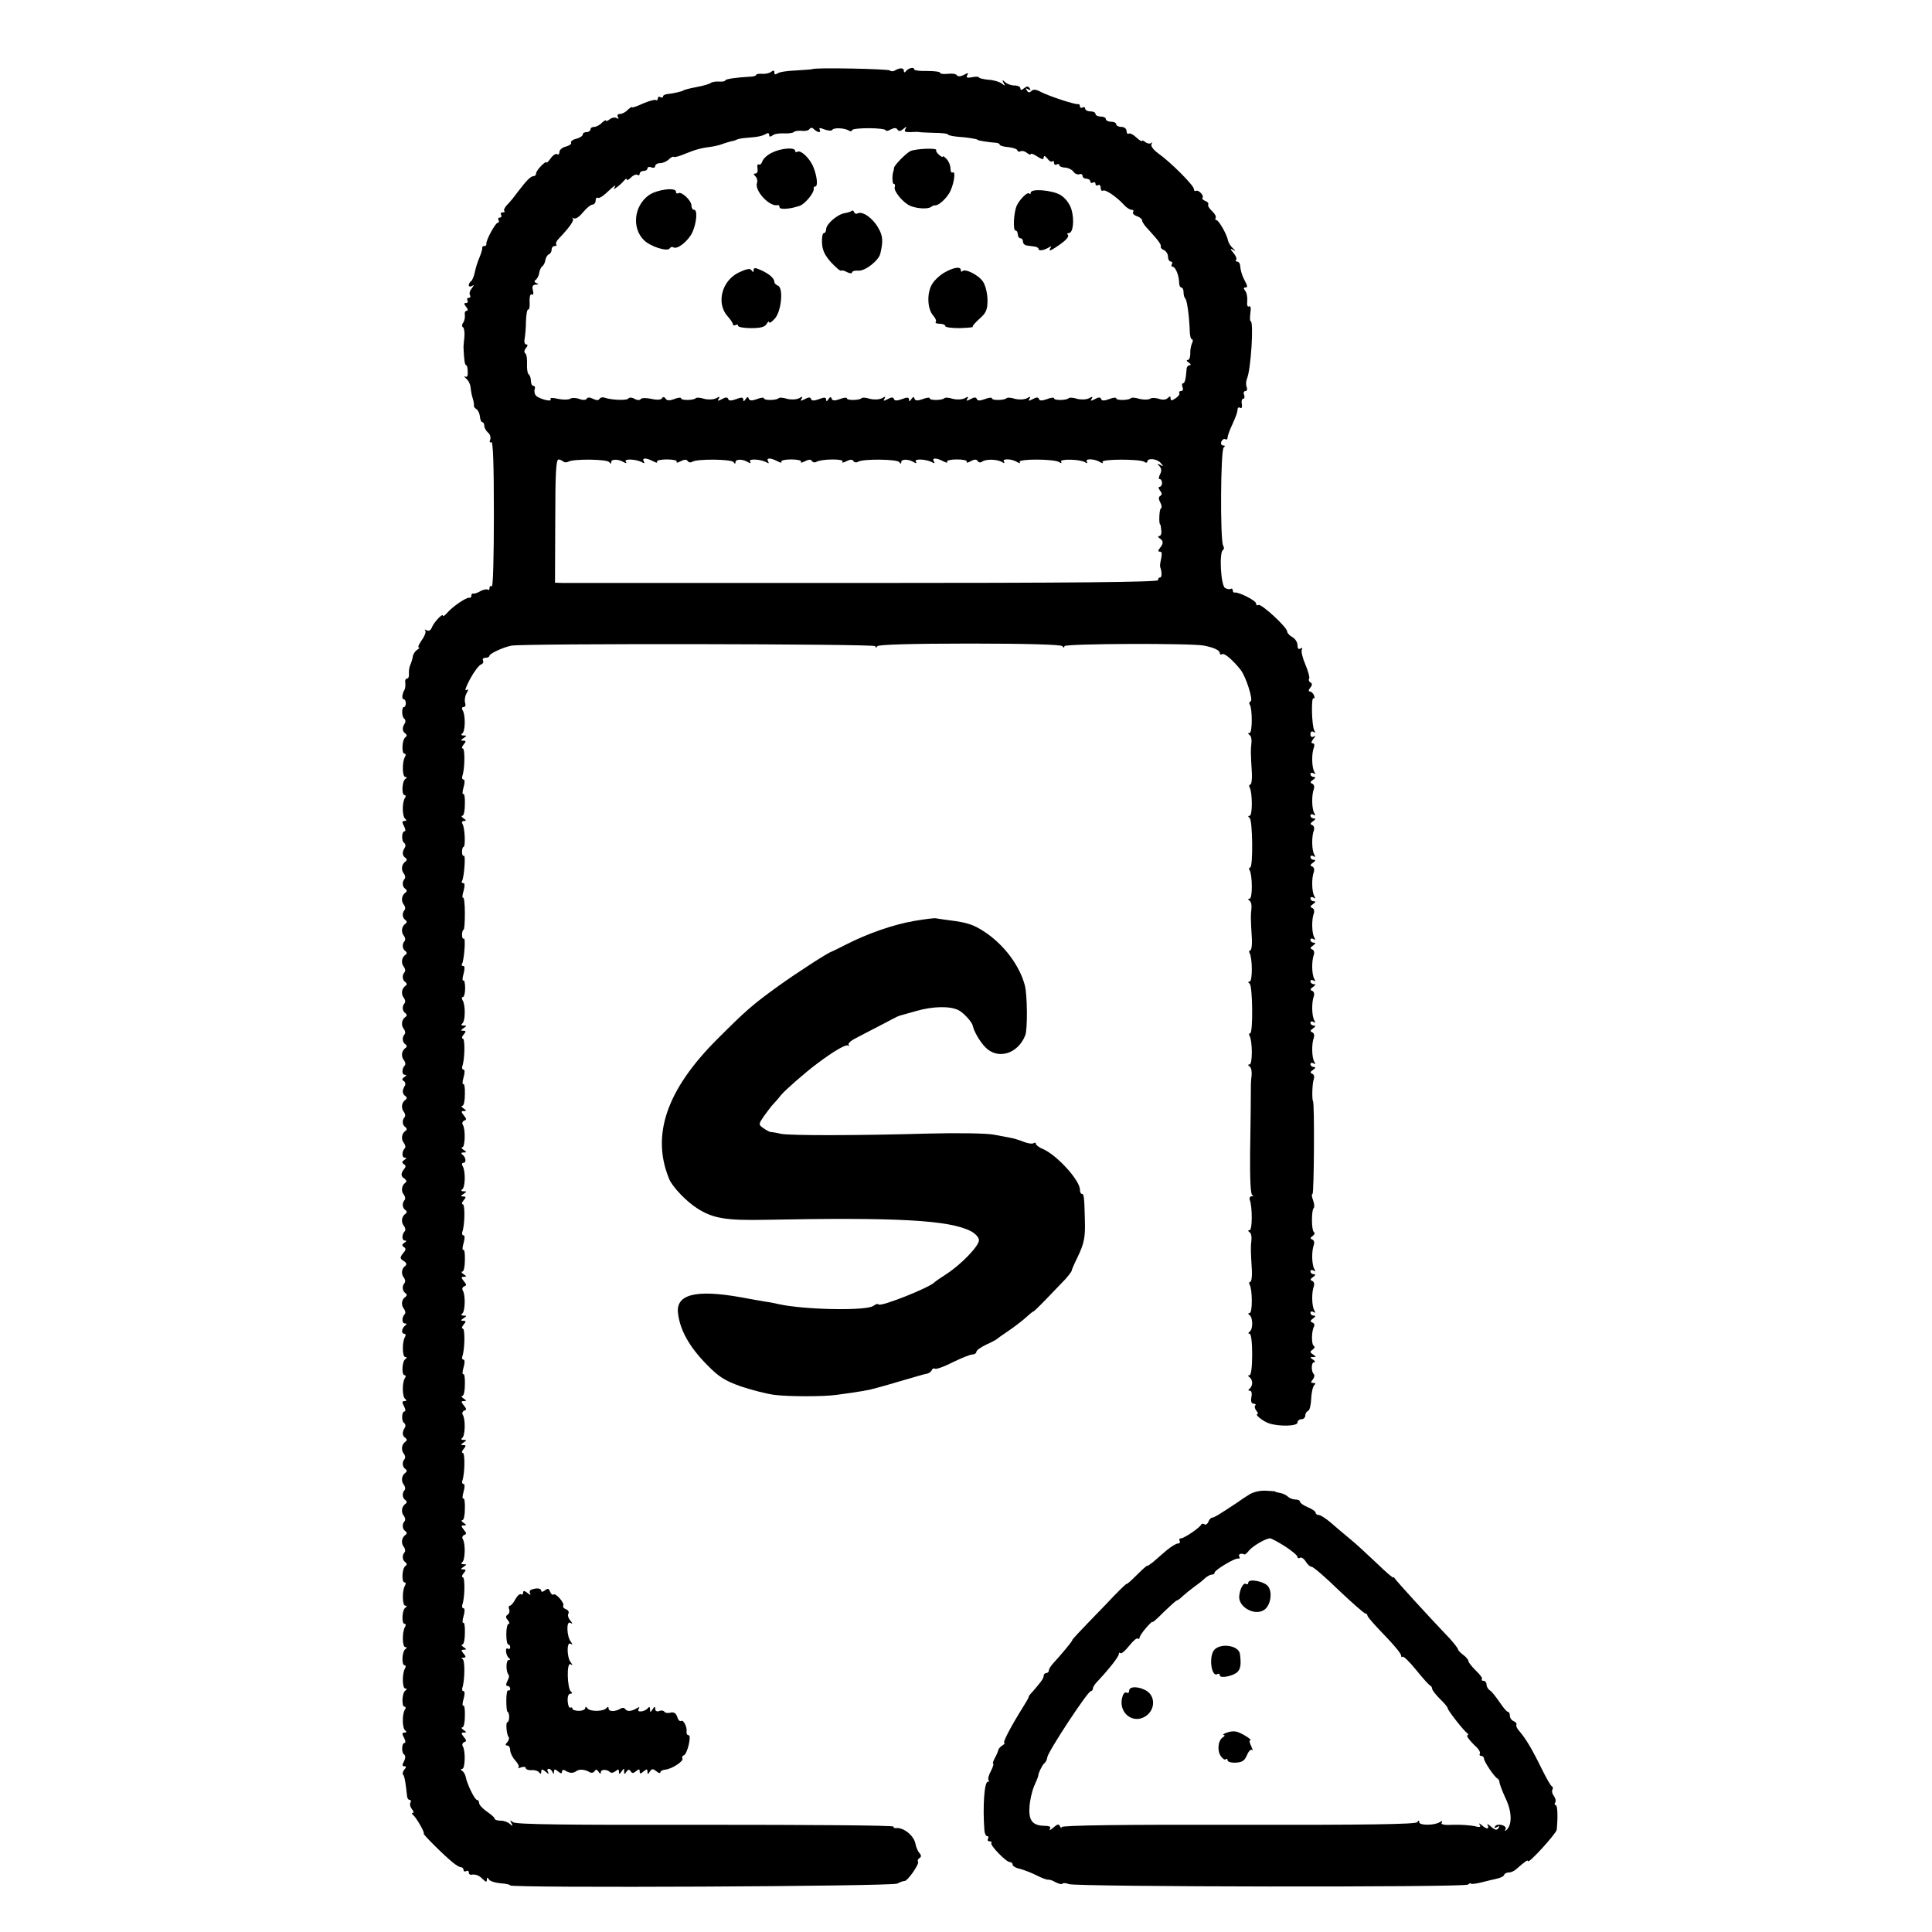
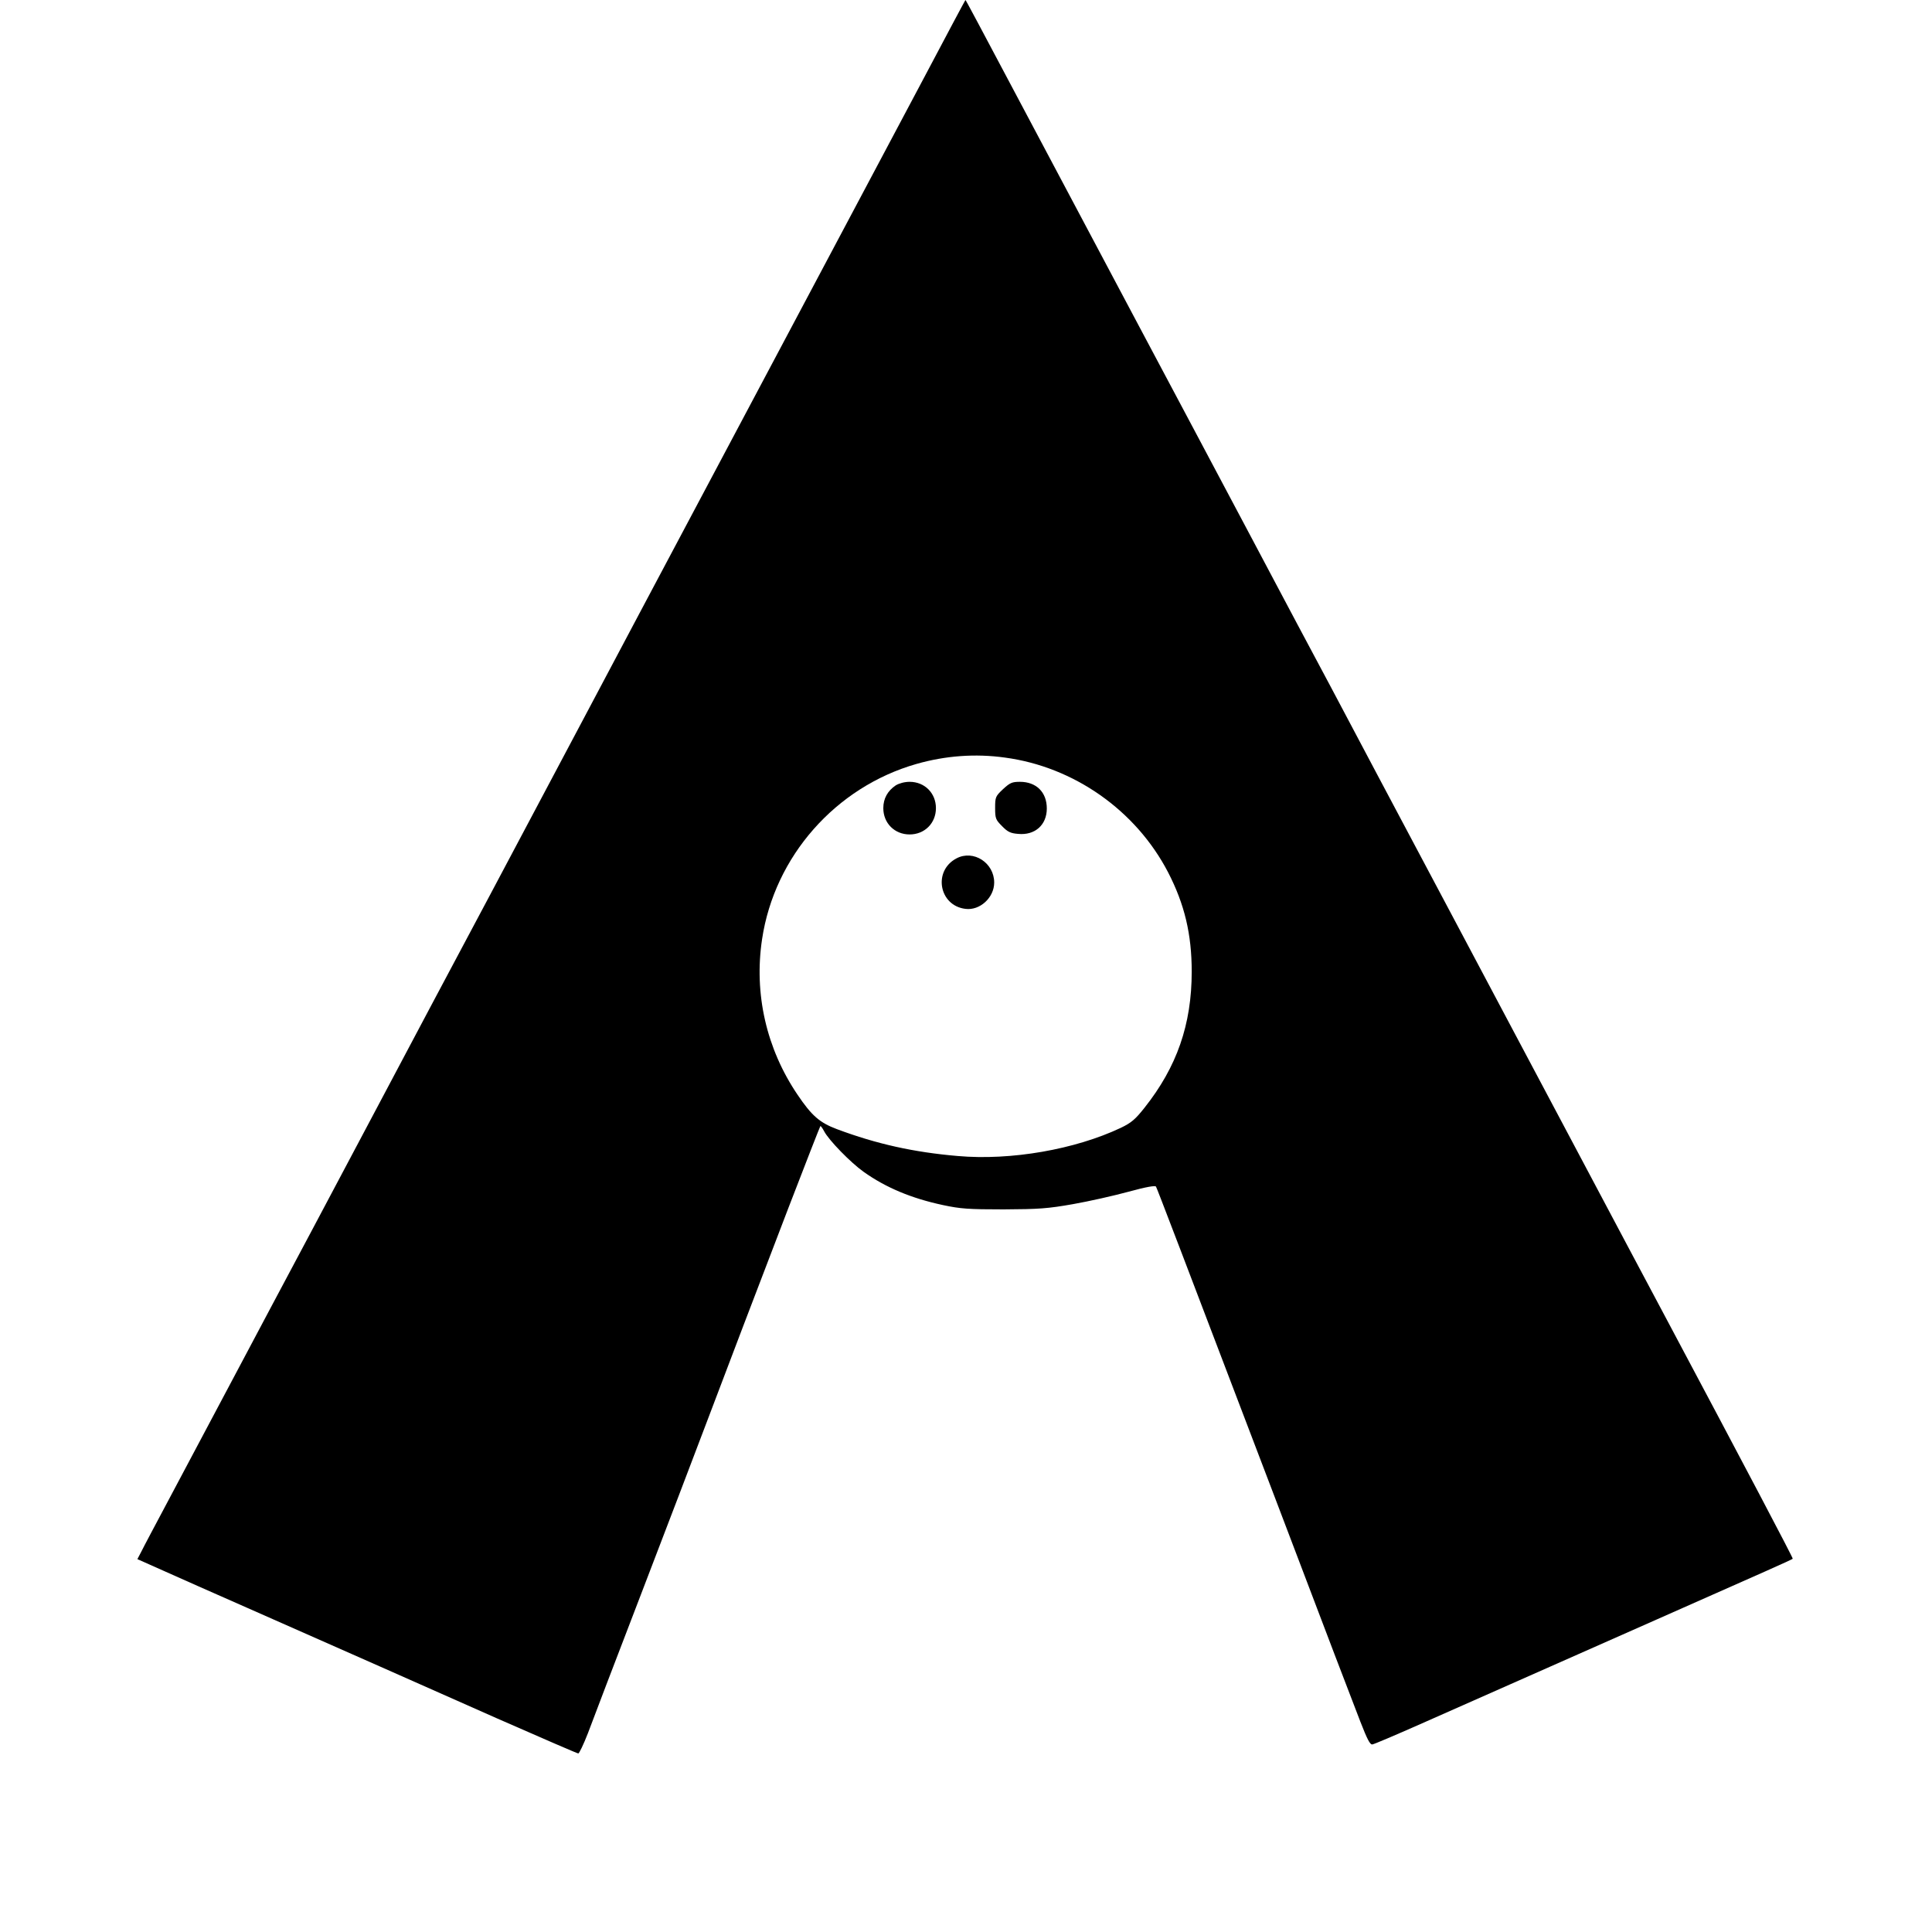
- <svg xmlns="http://www.w3.org/2000/svg" version="1.0" width="746pt" height="746pt" viewBox="0 0 746 746" preserveAspectRatio="xMidYMid meet">
-   <g transform="translate(0,746) scale(0.1,-0.1)" fill="#000000" stroke="none">
-     <path d="M3137 7193 c-2 -1 -30 -3 -62 -5 -33 -1 -66 -6 -72 -11 -9 -6 -13 -5 -13 3 0 9 -4 9 -12 3 -7 -6 -23 -9 -35 -8 -13 1 -23 -1 -23 -4 0 -3 -10 -7 -22 -7 -55 -3 -98 -9 -98 -15 0 -3 -10 -5 -22 -4 -13 1 -27 -1 -33 -5 -5 -4 -28 -11 -50 -15 -45 -9 -54 -12 -57 -15 -5 -3 -43 -12 -60 -13 -10 -1 -18 -5 -18 -10 0 -4 -4 -5 -10 -2 -5 3 -10 1 -10 -5 0 -6 -4 -9 -8 -6 -4 2 -27 -4 -50 -14 -23 -11 -42 -17 -42 -14 0 3 -7 -2 -16 -10 -8 -9 -22 -16 -30 -16 -9 0 -12 -5 -8 -12 4 -7 3 -8 -5 -4 -6 4 -18 2 -26 -4 -8 -7 -15 -9 -15 -6 0 4 -7 0 -16 -8 -8 -9 -22 -16 -30 -16 -8 0 -14 -4 -14 -10 0 -5 -7 -10 -15 -10 -8 0 -15 -4 -15 -10 0 -5 -11 -12 -25 -16 -14 -3 -22 -10 -20 -15 3 -5 -6 -11 -20 -15 -14 -3 -25 -13 -25 -21 0 -8 -4 -12 -9 -8 -5 3 -17 -5 -25 -17 -9 -12 -16 -19 -16 -15 0 4 -9 -2 -20 -13 -11 -11 -20 -24 -20 -30 0 -5 -4 -10 -9 -10 -12 0 -28 -17 -61 -60 -14 -19 -32 -42 -42 -51 -9 -10 -14 -20 -11 -23 4 -3 1 -6 -6 -6 -7 0 -9 -4 -6 -10 3 -5 1 -10 -5 -10 -6 0 -8 -4 -5 -10 3 -5 2 -10 -3 -10 -9 0 -47 -70 -44 -82 1 -5 -3 -8 -8 -8 -5 0 -9 -3 -8 -7 1 -5 -4 -21 -11 -38 -7 -16 -15 -42 -18 -58 -3 -15 -10 -30 -14 -33 -5 -3 -9 -10 -9 -15 0 -6 6 -7 13 -3 8 6 8 3 -1 -9 -8 -9 -11 -21 -7 -27 3 -5 1 -10 -5 -10 -6 0 -8 -4 -5 -10 3 -5 1 -10 -6 -10 -8 0 -8 -4 1 -15 7 -9 8 -15 2 -15 -6 0 -9 -8 -7 -17 1 -10 -2 -23 -7 -30 -5 -6 -5 -14 0 -17 4 -2 7 -20 5 -38 -2 -18 -4 -39 -3 -45 2 -45 5 -63 10 -63 3 0 6 -11 6 -25 1 -16 -2 -23 -10 -19 -6 3 -4 0 4 -8 9 -7 16 -22 17 -33 1 -11 4 -30 8 -42 4 -12 6 -25 5 -29 -1 -4 3 -10 10 -14 6 -4 12 -17 13 -28 1 -12 5 -22 9 -22 4 0 8 -6 8 -14 0 -7 6 -19 14 -26 8 -6 12 -19 9 -27 -4 -10 -2 -14 4 -10 7 4 10 -87 10 -278 0 -160 -3 -282 -8 -279 -5 3 -9 0 -9 -7 0 -7 -3 -9 -6 -6 -4 3 -16 1 -28 -5 -11 -7 -24 -11 -28 -10 -5 1 -8 -2 -8 -8 0 -6 -3 -9 -7 -8 -11 3 -64 -33 -85 -57 -10 -11 -17 -17 -18 -12 0 11 -36 -27 -43 -47 -4 -10 -12 -14 -19 -10 -7 4 -10 4 -6 -1 4 -4 -2 -21 -13 -36 -11 -16 -17 -29 -12 -29 4 0 2 -4 -6 -9 -8 -5 -16 -17 -17 -26 -1 -9 -6 -24 -10 -33 -4 -9 -6 -25 -5 -34 1 -10 -2 -18 -7 -18 -6 0 -9 -8 -7 -17 1 -10 0 -22 -4 -28 -9 -16 -10 -35 -2 -35 4 0 8 -7 8 -15 0 -8 -3 -15 -7 -15 -10 0 -9 -39 1 -45 5 -4 6 -12 2 -18 -11 -17 -10 -31 2 -39 7 -6 7 -10 0 -15 -13 -10 -15 -63 -3 -63 5 0 6 -5 2 -12 -12 -19 -11 -78 1 -78 7 0 7 -3 0 -8 -13 -9 -15 -62 -3 -62 5 0 6 -6 1 -12 -11 -19 -10 -72 2 -80 6 -5 5 -8 -3 -8 -10 0 -10 -5 -2 -20 6 -11 7 -20 2 -20 -11 0 -13 -38 -1 -45 5 -4 6 -12 2 -18 -11 -17 -10 -31 2 -39 7 -5 7 -11 0 -15 -15 -11 -17 -33 -5 -47 5 -7 6 -16 2 -20 -10 -11 -9 -30 3 -38 7 -5 7 -11 0 -15 -15 -11 -17 -33 -5 -47 5 -7 6 -16 2 -20 -10 -11 -9 -30 3 -38 7 -5 7 -11 0 -15 -15 -11 -17 -33 -5 -47 5 -7 6 -16 2 -20 -10 -11 -9 -30 3 -38 7 -5 7 -11 0 -15 -15 -11 -17 -33 -5 -47 5 -7 6 -16 2 -20 -10 -11 -9 -30 3 -38 7 -5 7 -11 0 -15 -15 -11 -17 -33 -5 -47 5 -7 6 -16 2 -20 -10 -11 -9 -30 3 -38 7 -5 7 -11 0 -15 -15 -11 -17 -33 -5 -47 5 -7 6 -16 2 -20 -10 -11 -9 -30 3 -38 7 -5 7 -11 0 -15 -15 -11 -17 -33 -5 -47 5 -7 7 -16 3 -20 -12 -12 -12 -36 0 -36 8 0 7 -3 -2 -9 -9 -6 -10 -11 -2 -15 6 -4 8 -13 4 -19 -11 -17 -10 -31 2 -39 7 -5 7 -11 0 -15 -15 -11 -17 -33 -5 -47 5 -7 6 -16 2 -20 -10 -11 -9 -30 3 -38 7 -5 7 -11 0 -15 -15 -11 -17 -33 -5 -47 5 -7 7 -16 3 -20 -12 -12 -12 -36 0 -36 8 0 7 -3 -2 -9 -9 -6 -10 -10 -2 -16 8 -4 9 -11 2 -18 -14 -18 -14 -29 1 -38 8 -6 9 -12 3 -16 -15 -11 -17 -33 -5 -47 5 -7 6 -16 2 -20 -10 -11 -9 -30 3 -38 7 -5 7 -11 0 -15 -15 -11 -17 -33 -5 -47 5 -7 7 -16 3 -20 -12 -12 -12 -36 0 -36 8 0 7 -3 -2 -9 -9 -6 -10 -10 -2 -16 9 -5 9 -11 -1 -22 -15 -19 -15 -23 4 -34 8 -6 9 -12 3 -17 -15 -10 -17 -32 -5 -46 5 -7 6 -16 2 -20 -10 -11 -9 -30 3 -39 7 -4 7 -10 0 -15 -15 -10 -17 -32 -5 -46 5 -7 7 -16 3 -20 -12 -12 -12 -36 0 -36 8 0 8 -3 2 -8 -14 -10 -17 -32 -4 -32 5 0 7 -5 3 -12 -12 -19 -11 -78 1 -78 7 0 7 -3 0 -8 -13 -9 -15 -62 -3 -62 5 0 6 -6 1 -12 -11 -19 -10 -72 2 -80 6 -5 5 -8 -3 -8 -10 0 -10 -5 -2 -20 6 -11 7 -20 2 -20 -11 0 -13 -38 -1 -45 5 -4 6 -12 2 -18 -11 -17 -10 -31 2 -39 7 -5 7 -11 0 -15 -15 -11 -17 -33 -5 -47 5 -7 6 -16 2 -20 -10 -11 -9 -30 3 -38 7 -5 7 -11 0 -15 -15 -11 -17 -33 -5 -47 5 -7 6 -16 2 -20 -10 -11 -9 -30 3 -38 7 -5 7 -11 0 -15 -15 -11 -17 -33 -5 -47 5 -7 6 -16 2 -20 -10 -11 -9 -30 3 -38 7 -5 7 -11 0 -15 -15 -11 -17 -33 -5 -47 5 -7 6 -16 2 -20 -10 -11 -9 -30 3 -38 7 -6 7 -10 0 -15 -13 -10 -15 -63 -3 -63 5 0 6 -5 2 -12 -12 -19 -11 -78 1 -78 7 0 7 -3 0 -8 -13 -9 -15 -62 -3 -62 5 0 6 -5 2 -12 -12 -19 -11 -78 1 -78 7 0 7 -3 0 -8 -13 -9 -15 -62 -3 -62 5 0 6 -5 2 -12 -12 -19 -11 -78 1 -78 7 0 7 -3 0 -8 -13 -9 -15 -62 -3 -62 5 0 6 -6 1 -12 -11 -19 -10 -72 2 -80 6 -5 5 -8 -3 -8 -10 0 -10 -5 -2 -20 6 -11 7 -20 2 -20 -11 0 -13 -38 -1 -45 5 -4 5 -14 -1 -26 -8 -14 -7 -19 1 -19 8 0 9 -4 0 -13 -6 -8 -8 -17 -4 -20 5 -6 9 -28 15 -84 1 -7 5 -13 10 -13 5 0 6 -5 3 -10 -4 -6 -1 -17 5 -25 7 -8 9 -15 4 -15 -5 0 -4 -4 1 -8 12 -9 48 -72 41 -72 -6 0 80 -86 113 -112 12 -10 26 -18 31 -18 6 0 10 -5 10 -11 0 -5 5 -7 10 -4 6 3 10 1 10 -4 0 -6 3 -10 8 -10 18 3 32 -2 46 -17 12 -12 16 -12 16 -2 0 10 2 10 8 1 4 -7 24 -13 45 -15 20 -1 37 -5 37 -8 0 -11 1474 -4 1495 7 11 6 23 10 27 10 11 -3 58 65 53 74 -3 4 -1 11 5 14 8 5 8 11 0 20 -6 7 -13 23 -15 35 -6 33 -48 66 -77 61 -5 0 -8 2 -8 6 0 5 -327 7 -728 7 -529 -1 -731 1 -741 10 -12 9 -13 8 -6 -4 6 -12 5 -13 -6 -3 -7 7 -23 13 -36 13 -13 0 -23 3 -23 8 0 4 -14 16 -30 27 -16 11 -30 26 -30 33 0 6 -4 12 -8 12 -9 0 -39 62 -44 90 -2 8 -7 18 -13 22 -7 5 -7 8 0 8 11 0 13 70 2 87 -4 6 -1 13 5 16 10 3 10 7 -1 20 -11 14 -11 17 0 17 11 0 11 2 -1 10 -8 5 -10 10 -5 10 6 0 10 20 10 44 1 25 -2 43 -6 40 -4 -2 -4 9 1 26 5 17 5 30 0 30 -5 0 -7 6 -5 12 10 29 11 108 1 112 -6 2 -5 5 3 5 11 1 11 4 1 16 -10 12 -10 15 1 15 11 0 11 2 -1 10 -8 5 -10 10 -5 10 6 0 10 20 10 44 1 25 -2 43 -6 40 -4 -2 -4 9 1 26 5 17 5 30 0 30 -5 0 -7 6 -5 13 10 26 11 107 2 107 -5 0 -4 7 3 15 10 12 10 15 -1 15 -11 0 -11 2 1 10 13 9 13 10 0 10 -9 0 -11 3 -5 8 11 8 13 71 2 89 -4 6 -1 13 5 16 10 3 10 7 -1 20 -11 14 -11 17 0 17 11 0 11 2 -1 10 -8 5 -10 10 -5 10 6 0 10 20 10 44 1 25 -2 43 -6 40 -4 -2 -4 9 1 26 5 17 5 30 0 30 -5 0 -7 6 -5 12 10 27 11 108 2 108 -5 0 -4 7 3 15 10 12 10 15 -1 15 -11 0 -11 2 1 10 13 9 13 10 0 10 -9 0 -11 3 -5 8 11 8 13 71 2 89 -4 6 -1 13 5 16 10 3 10 7 -1 20 -11 14 -11 17 0 17 11 0 11 2 -1 10 -8 5 -10 10 -5 10 6 0 10 20 10 44 1 25 -2 43 -6 40 -4 -2 -4 9 1 26 5 17 5 30 0 30 -5 0 -7 6 -5 12 10 27 11 108 2 108 -5 0 -4 7 3 15 10 12 10 15 -1 15 -11 0 -11 2 1 10 13 9 13 10 0 10 -9 0 -11 3 -5 8 11 8 13 71 2 89 -4 6 -1 13 5 16 10 3 10 7 -1 20 -11 14 -11 17 0 17 11 0 11 2 -1 10 -8 5 -10 10 -5 10 6 0 10 20 10 44 1 25 -2 43 -6 40 -4 -2 -4 9 1 26 5 17 5 30 0 30 -5 0 -7 6 -5 13 10 26 11 107 2 107 -5 0 -4 7 3 15 10 12 10 15 -1 15 -11 0 -11 2 1 10 13 9 13 10 0 10 -9 0 -11 3 -5 8 12 8 13 72 1 90 -4 6 -2 12 3 12 13 0 10 22 -4 32 -6 5 -4 8 5 8 13 0 13 1 0 10 -8 5 -10 10 -5 10 11 0 13 70 2 87 -4 6 -1 13 5 16 10 3 10 7 -1 20 -11 14 -11 17 0 17 11 0 11 2 -1 10 -8 5 -10 10 -5 10 6 0 10 20 10 44 1 25 -2 43 -6 40 -4 -2 -4 9 1 26 5 17 5 30 0 30 -5 0 -7 6 -5 13 10 26 11 107 2 107 -5 0 -4 7 3 15 10 12 10 15 -1 15 -11 0 -11 2 1 10 13 9 13 10 0 10 -9 0 -11 3 -5 8 12 8 13 72 1 90 -4 6 -3 12 1 12 5 0 9 15 9 34 0 19 -3 33 -7 30 -4 -2 -4 9 1 26 5 19 5 30 -1 30 -6 0 -8 4 -5 8 8 14 15 102 7 98 -4 -3 -7 4 -7 15 0 10 3 19 6 19 3 0 5 29 5 64 0 35 -3 62 -7 60 -4 -2 -3 9 2 26 5 19 5 30 -1 30 -6 0 -8 4 -5 8 8 14 15 102 7 98 -4 -3 -7 4 -7 15 0 10 3 19 6 19 8 0 5 74 -4 88 -4 7 -2 12 6 12 9 0 9 3 -2 10 -8 5 -10 10 -5 10 6 0 10 20 10 44 1 25 -2 43 -6 40 -4 -2 -4 9 1 26 5 17 5 30 0 30 -5 0 -7 6 -5 13 10 26 11 107 2 107 -5 0 -4 7 3 15 10 12 10 15 -1 15 -11 0 -11 2 1 10 13 9 13 10 0 10 -9 0 -11 3 -5 8 12 8 13 72 1 90 -4 7 -2 12 4 12 7 0 9 7 6 16 -3 8 -1 25 5 36 9 16 8 19 -1 13 -7 -4 0 15 15 43 15 28 34 53 42 56 8 3 11 10 8 16 -3 5 1 10 9 10 9 0 16 4 16 8 0 8 53 33 85 39 49 9 1405 7 1405 -2 0 -7 3 -7 8 0 4 6 135 10 357 10 222 0 353 -4 357 -10 5 -7 8 -7 8 0 0 10 492 12 540 2 39 -8 60 -18 60 -29 0 -5 4 -7 9 -4 8 6 41 -22 71 -60 21 -26 50 -118 39 -122 -5 -2 -7 -8 -3 -13 10 -17 10 -109 -1 -109 -7 0 -7 -3 0 -8 6 -4 9 -18 7 -32 -3 -25 -3 -37 2 -117 1 -24 -2 -43 -7 -43 -4 0 -5 -5 -2 -10 11 -18 12 -110 0 -110 -6 0 -7 -3 0 -8 12 -8 14 -192 2 -192 -5 0 -5 -5 -2 -10 11 -18 12 -110 0 -110 -7 0 -7 -3 0 -8 6 -4 9 -18 7 -32 -3 -25 -3 -37 2 -117 1 -24 -2 -43 -7 -43 -4 0 -5 -5 -2 -10 11 -18 12 -110 0 -110 -6 0 -7 -3 0 -8 12 -8 14 -192 2 -192 -5 0 -5 -5 -2 -10 11 -18 12 -110 0 -110 -7 0 -7 -3 0 -8 6 -4 9 -18 8 -32 -2 -14 -3 -32 -3 -40 0 -68 -1 -126 -3 -263 -1 -97 2 -159 8 -161 6 -3 5 -5 -2 -5 -7 -1 -10 -7 -7 -15 10 -27 10 -116 -1 -116 -7 0 -7 -3 0 -8 6 -4 9 -18 7 -32 -3 -25 -3 -37 2 -117 1 -24 -2 -43 -7 -43 -4 0 -5 -5 -2 -10 11 -18 12 -110 0 -110 -6 0 -7 -3 0 -8 13 -9 14 -55 0 -64 -6 -5 -6 -8 0 -8 6 0 10 -33 10 -80 0 -47 -4 -80 -10 -80 -7 0 -7 -3 0 -8 6 -4 10 -14 10 -22 0 -8 -4 -18 -10 -22 -6 -5 -6 -8 1 -8 7 0 9 -11 6 -25 -3 -16 0 -25 9 -25 7 0 9 -3 6 -7 -4 -3 -2 -12 4 -20 6 -7 8 -13 5 -13 -14 0 20 -28 44 -36 40 -13 110 -11 110 3 0 7 7 13 15 13 8 0 15 6 15 14 0 8 5 16 11 18 6 2 11 24 12 48 1 25 7 48 12 52 6 5 5 8 -4 8 -10 0 -11 3 -2 13 6 8 8 17 4 21 -11 11 -10 46 1 46 6 0 4 5 -4 10 -13 9 -13 10 0 10 13 0 13 1 0 10 -12 8 -13 11 -1 19 7 5 9 11 4 14 -10 6 -9 59 1 75 3 6 0 13 -6 15 -10 4 -9 8 2 16 10 7 11 11 3 11 -7 0 -13 5 -13 11 0 5 5 7 12 3 7 -5 8 -3 3 6 -10 16 -11 70 -2 93 3 9 1 18 -6 21 -9 3 -8 8 3 15 10 7 11 11 3 11 -7 0 -13 5 -13 11 0 5 5 7 12 3 7 -5 8 -3 3 6 -10 16 -11 70 -2 93 3 9 1 18 -6 21 -9 3 -8 7 2 14 7 5 9 12 4 15 -9 6 -10 84 0 93 3 3 2 17 -3 30 -5 13 -6 24 -2 24 6 0 8 349 2 358 -5 7 -3 71 3 85 3 9 1 18 -6 21 -9 3 -8 8 3 15 10 7 11 11 3 11 -7 0 -13 5 -13 11 0 5 5 7 12 3 7 -5 8 -3 3 6 -10 16 -11 70 -2 93 3 9 1 18 -6 21 -9 3 -8 8 3 15 10 7 11 11 3 11 -7 0 -13 5 -13 11 0 5 5 7 12 3 7 -5 8 -3 3 6 -10 16 -11 70 -2 93 3 9 1 18 -6 21 -9 3 -8 8 3 15 10 7 11 11 3 11 -7 0 -13 5 -13 11 0 5 5 7 12 3 7 -5 8 -3 3 6 -10 16 -11 70 -2 93 3 9 1 18 -6 21 -9 3 -8 8 3 15 10 7 11 11 3 11 -7 0 -13 5 -13 11 0 5 5 7 12 3 7 -5 8 -3 3 6 -10 16 -11 70 -2 93 3 9 1 18 -6 21 -9 3 -8 8 3 15 10 7 11 11 3 11 -7 0 -13 5 -13 11 0 5 5 7 12 3 7 -5 8 -3 3 6 -10 16 -11 70 -2 93 3 9 1 18 -6 21 -9 3 -8 8 3 15 10 7 11 11 3 11 -7 0 -13 5 -13 11 0 5 5 7 12 3 7 -5 8 -3 3 6 -10 16 -11 70 -2 93 3 9 1 18 -6 21 -9 3 -8 8 3 15 10 7 11 11 3 11 -7 0 -13 5 -13 11 0 5 5 7 12 3 7 -5 8 -3 3 6 -10 16 -11 70 -2 93 3 9 1 18 -6 21 -9 3 -8 8 3 15 10 7 11 11 3 11 -7 0 -13 5 -13 11 0 5 5 7 12 3 7 -5 8 -3 3 6 -10 16 -11 70 -2 93 4 10 2 17 -5 17 -6 0 -5 6 3 17 10 11 10 14 2 9 -8 -4 -13 -1 -13 9 0 10 5 13 12 9 7 -5 8 -3 3 5 -10 17 -13 131 -3 125 4 -3 5 2 2 10 -3 9 -11 16 -16 16 -6 0 -6 6 1 14 8 10 9 16 1 21 -6 3 -8 10 -5 15 3 4 -4 29 -15 55 -11 26 -17 52 -13 57 3 7 1 8 -5 4 -8 -5 -12 0 -12 13 0 11 -9 25 -20 31 -11 6 -20 16 -20 22 0 16 -101 109 -111 102 -5 -3 -9 0 -9 6 0 11 -68 45 -82 42 -5 -1 -8 3 -8 9 0 5 -4 8 -8 5 -4 -2 -14 -1 -22 4 -16 10 -23 137 -8 146 5 3 5 11 1 17 -12 19 -10 371 2 379 6 5 6 8 -2 8 -7 0 -10 7 -7 15 4 8 10 12 15 9 5 -3 9 0 9 6 0 6 7 27 17 48 18 40 20 47 22 63 0 5 5 8 10 4 6 -3 8 4 6 15 -2 11 0 20 5 20 5 0 7 7 4 15 -4 8 -1 15 5 15 6 0 8 7 5 15 -4 8 -3 23 1 33 15 34 27 222 14 222 -3 0 -3 14 -1 31 3 20 1 29 -5 26 -6 -4 -9 5 -7 21 1 14 -2 32 -8 39 -7 9 -7 13 1 13 9 0 8 6 -1 23 -12 22 -18 42 -20 65 -1 6 -6 12 -11 12 -6 0 -7 3 -4 7 4 3 -1 15 -10 26 -13 15 -14 19 -3 13 13 -7 13 -6 0 6 -8 7 -16 20 -18 28 -4 24 -36 80 -45 80 -4 0 -6 4 -3 9 3 4 -3 16 -14 26 -11 10 -17 21 -15 25 3 4 -2 11 -11 14 -9 4 -14 9 -11 12 8 8 -16 33 -25 27 -5 -2 -8 1 -8 7 0 14 -91 105 -138 138 -19 14 -29 28 -26 35 4 7 4 9 -1 5 -4 -4 -14 -3 -22 3 -7 6 -13 8 -13 5 0 -4 -10 2 -22 13 -11 11 -25 18 -30 15 -4 -3 -8 2 -8 10 0 9 -9 16 -20 16 -11 0 -20 5 -20 10 0 6 -9 10 -20 10 -11 0 -20 5 -20 10 0 6 -9 10 -20 10 -11 0 -20 5 -20 10 0 6 -9 10 -20 10 -11 0 -20 5 -20 11 0 5 -4 7 -10 4 -5 -3 -10 -1 -10 4 0 6 -3 10 -7 9 -11 -3 -113 31 -144 47 -18 10 -29 11 -36 4 -8 -8 -13 -7 -18 2 -6 8 -4 10 5 4 9 -5 11 -4 6 4 -6 9 -11 9 -22 0 -10 -8 -14 -8 -14 0 0 6 -10 11 -23 11 -13 0 -29 6 -36 13 -11 10 -12 9 -6 -3 7 -12 6 -13 -6 -3 -9 7 -32 14 -52 15 -20 2 -37 6 -37 9 0 3 -12 4 -26 1 -20 -4 -25 -2 -19 8 6 9 3 10 -13 1 -13 -7 -23 -7 -27 -2 -3 6 -19 8 -35 6 -17 -2 -30 0 -30 4 0 4 -22 7 -50 7 -27 -1 -50 2 -50 6 0 11 -23 5 -32 -7 -5 -6 -8 -6 -8 2 0 12 -17 12 -36 0 -6 -3 -14 -3 -18 1 -7 6 -293 12 -299 5z m26 -243 c4 0 5 4 2 10 -4 7 2 7 19 0 14 -5 28 -6 30 -1 6 9 49 7 65 -4 6 -3 11 -2 11 2 0 5 29 8 65 8 36 0 65 -4 65 -8 0 -4 9 -3 19 3 14 7 22 7 26 0 5 -8 12 -7 23 2 13 11 14 11 8 0 -6 -10 -1 -13 20 -12 16 1 31 1 34 0 3 -1 29 -2 58 -3 28 0 52 -3 52 -6 0 -3 17 -7 38 -9 36 -2 77 -9 77 -12 0 -3 49 -10 68 -11 9 0 17 -4 17 -7 0 -4 15 -9 33 -10 17 -2 34 -7 35 -12 2 -6 8 -7 13 -4 6 3 16 0 24 -6 8 -7 15 -9 15 -5 0 4 11 0 25 -9 18 -12 25 -13 25 -4 1 8 5 7 14 -4 7 -10 16 -15 19 -11 4 3 7 1 7 -6 0 -7 5 -9 10 -6 6 3 10 2 10 -2 0 -5 10 -10 22 -10 13 -1 27 -8 33 -16 5 -8 16 -12 23 -10 6 3 12 0 12 -6 0 -6 7 -11 15 -11 8 0 15 -5 15 -11 0 -5 5 -7 10 -4 6 3 10 1 10 -5 0 -6 5 -8 10 -5 6 3 10 -1 10 -10 0 -9 4 -14 9 -11 9 6 54 -25 82 -56 9 -10 22 -18 28 -18 7 0 10 -4 6 -9 -3 -5 4 -12 15 -16 11 -3 20 -11 20 -16 0 -6 10 -21 23 -34 40 -44 52 -59 49 -68 -1 -4 5 -10 13 -13 8 -4 15 -15 15 -25 0 -10 5 -19 11 -19 5 0 7 -4 4 -10 -3 -5 -2 -10 3 -10 11 0 25 -35 25 -62 0 -10 4 -18 8 -18 5 0 9 -8 9 -18 0 -10 3 -22 7 -25 7 -8 15 -70 17 -124 0 -18 4 -33 8 -33 5 0 5 -8 0 -17 -4 -10 -7 -28 -6 -40 0 -13 -4 -23 -10 -23 -6 0 -4 -5 4 -10 8 -5 10 -10 4 -10 -6 0 -11 -6 -12 -12 -3 -42 -7 -58 -14 -58 -4 0 -5 -7 -2 -15 4 -8 1 -15 -6 -15 -6 0 -9 -4 -6 -8 2 -4 -4 -13 -15 -20 -15 -10 -19 -10 -19 0 0 9 -3 9 -11 1 -7 -7 -20 -8 -34 -3 -12 4 -28 5 -35 0 -7 -4 -25 -4 -41 0 -15 5 -30 6 -33 2 -9 -8 -56 -9 -56 0 0 4 -12 3 -27 -3 -19 -7 -29 -7 -31 0 -3 8 -10 8 -24 0 -16 -8 -19 -8 -13 1 6 9 3 10 -10 2 -11 -5 -30 -6 -46 -2 -15 5 -30 6 -33 2 -9 -8 -56 -9 -56 0 0 4 -12 3 -27 -3 -19 -7 -29 -7 -31 0 -3 8 -10 8 -24 0 -16 -8 -19 -8 -13 1 6 9 3 10 -10 2 -11 -5 -30 -6 -46 -2 -15 5 -30 6 -33 2 -9 -8 -56 -9 -56 0 0 4 -12 3 -27 -3 -19 -7 -29 -7 -31 0 -3 8 -10 8 -24 0 -16 -8 -19 -8 -13 1 6 9 3 10 -10 2 -11 -5 -30 -6 -46 -2 -15 5 -30 6 -33 2 -9 -8 -56 -9 -56 0 0 4 -12 3 -27 -3 -20 -7 -29 -7 -32 2 -2 8 -6 7 -12 -2 -6 -10 -9 -10 -9 -2 0 9 -7 10 -27 2 -19 -7 -29 -7 -31 0 -3 8 -10 8 -24 0 -16 -8 -19 -8 -13 1 6 9 3 10 -10 2 -11 -5 -30 -6 -46 -2 -15 5 -30 6 -33 2 -9 -8 -56 -9 -56 0 0 4 -12 3 -27 -3 -20 -7 -29 -7 -32 2 -2 8 -6 7 -12 -2 -6 -10 -9 -10 -9 -2 0 9 -7 10 -27 2 -19 -7 -29 -7 -31 0 -3 8 -10 8 -24 0 -16 -8 -19 -8 -13 1 6 9 3 10 -10 2 -11 -5 -30 -6 -46 -2 -15 5 -30 6 -33 2 -9 -8 -56 -9 -56 0 0 4 -12 3 -27 -3 -20 -7 -29 -7 -32 2 -2 8 -6 7 -12 -2 -6 -10 -9 -10 -9 -2 0 9 -7 10 -27 2 -19 -7 -29 -7 -31 0 -3 8 -10 8 -24 0 -16 -8 -19 -8 -13 1 6 9 3 10 -10 2 -11 -5 -30 -6 -46 -2 -15 5 -30 6 -33 2 -9 -8 -56 -9 -56 0 0 4 -12 3 -27 -3 -19 -7 -28 -6 -33 2 -5 7 -10 8 -14 1 -3 -6 -20 -7 -41 -2 -20 4 -38 4 -41 -1 -3 -5 -13 -5 -24 1 -10 6 -21 6 -24 1 -5 -8 -67 -6 -93 4 -7 2 -15 0 -18 -5 -4 -7 -13 -6 -25 0 -12 6 -21 7 -25 0 -3 -5 -15 -6 -29 0 -12 4 -28 5 -35 0 -7 -4 -28 -4 -47 0 -20 5 -32 4 -28 -1 8 -14 -49 2 -58 15 -4 6 -6 17 -3 24 2 6 0 12 -5 12 -6 0 -10 9 -10 19 0 11 -4 22 -8 25 -5 3 -8 21 -7 41 1 19 -2 38 -7 41 -5 3 -4 12 3 20 7 9 8 14 1 14 -6 0 -9 10 -6 23 2 12 5 43 5 69 1 26 5 46 9 43 4 -2 6 11 5 30 -1 20 3 31 8 28 6 -4 8 3 5 15 -5 16 -1 22 10 23 12 0 13 2 3 6 -8 3 -9 8 -3 12 5 3 12 15 14 26 1 11 7 23 12 27 5 3 11 15 12 25 2 9 8 19 13 21 6 2 11 10 11 18 0 8 5 14 12 14 6 0 9 3 6 6 -4 3 1 14 10 23 41 43 60 70 54 77 -4 4 -2 4 4 1 7 -4 22 7 35 23 13 16 30 30 37 30 6 0 12 7 12 16 0 8 4 13 9 10 5 -3 23 9 41 27 18 17 29 25 25 17 -8 -13 -7 -13 11 0 10 8 22 20 26 25 4 6 8 6 8 2 0 -5 7 -1 16 7 8 9 20 14 25 11 5 -4 9 -1 9 4 0 6 7 11 15 11 8 0 15 4 15 10 0 5 7 7 15 4 8 -4 15 -1 15 5 0 6 9 11 19 11 11 0 26 7 34 15 8 8 17 12 19 9 3 -2 22 3 43 12 41 17 65 23 105 28 14 2 33 7 42 11 9 3 22 7 30 9 7 1 18 4 23 7 6 3 24 6 40 7 43 3 58 7 73 15 7 5 12 3 12 -4 0 -8 4 -8 13 -2 6 6 27 9 45 8 18 -1 35 2 37 5 3 4 16 6 30 5 14 -2 28 1 31 7 4 6 10 6 17 -1 6 -6 15 -11 20 -11z m-987 -1273 c4 -3 12 -3 18 0 18 12 150 10 158 -1 6 -8 8 -8 8 0 0 12 29 12 49 -1 9 -5 12 -4 7 3 -7 12 44 9 65 -4 8 -4 9 -3 5 4 -9 15 9 15 36 1 11 -6 18 -7 15 -2 -3 5 14 9 38 9 24 0 41 -4 38 -9 -3 -5 4 -4 15 2 14 7 23 8 27 1 4 -6 12 -7 18 -3 19 12 151 10 159 -1 6 -8 8 -8 8 0 0 12 29 12 49 -1 9 -5 12 -4 7 3 -7 12 44 9 65 -4 8 -4 9 -3 5 4 -9 15 9 15 36 1 11 -6 18 -7 15 -2 -3 5 14 9 38 9 24 0 41 -4 38 -9 -3 -5 4 -4 15 2 14 7 23 8 27 1 4 -6 12 -7 18 -3 18 11 107 12 100 1 -3 -6 4 -5 15 1 14 7 23 8 27 1 4 -6 12 -7 18 -3 19 12 151 10 159 -1 6 -8 8 -8 8 0 0 12 29 12 49 -1 9 -5 12 -4 7 3 -7 12 44 9 65 -4 8 -4 9 -3 5 4 -9 15 9 15 36 1 11 -6 18 -7 15 -2 -3 5 14 9 38 9 24 0 41 -4 38 -9 -3 -5 4 -4 15 2 14 8 23 8 27 1 4 -7 12 -7 18 -2 15 10 57 9 76 -2 9 -6 12 -5 7 2 -7 12 32 11 53 -3 9 -5 12 -4 8 1 -7 13 133 12 152 0 9 -6 12 -5 8 1 -7 12 74 10 93 -2 8 -5 11 -4 6 3 -7 12 32 11 53 -3 9 -5 12 -4 8 1 -7 12 143 12 161 1 6 -5 12 -4 12 0 0 16 38 12 52 -5 11 -13 11 -15 -2 -7 -12 6 -13 5 -3 -5 8 -9 9 -19 2 -32 -5 -10 -6 -18 -1 -18 5 0 9 -7 9 -15 0 -8 -5 -15 -10 -15 -5 0 -4 -6 2 -14 8 -10 9 -16 1 -21 -7 -4 -7 -12 0 -25 6 -10 7 -21 2 -24 -6 -4 -8 -61 -2 -61 1 0 3 -10 4 -22 2 -13 -2 -23 -8 -23 -6 0 -5 -4 2 -9 15 -9 15 -20 0 -38 -7 -9 -7 -13 0 -13 10 0 10 -7 2 -45 -1 -5 -1 -12 0 -15 7 -19 7 -40 -1 -40 -5 0 -8 -5 -7 -10 2 -8 -347 -11 -1132 -11 -624 0 -1149 0 -1166 0 l-31 1 1 239 c0 185 3 238 13 237 7 -1 15 -5 19 -9z" />
-     <path d="M2982 6871 c-18 -8 -34 -23 -38 -33 -3 -10 -9 -16 -14 -13 -5 3 -7 -4 -5 -15 2 -11 -1 -20 -8 -20 -8 0 -8 -3 0 -11 6 -6 9 -17 6 -25 -11 -29 48 -94 80 -86 4 1 7 -2 7 -8 0 -10 39 -8 77 5 22 7 59 53 55 68 -1 4 2 7 6 7 11 0 7 39 -7 74 -13 34 -49 68 -62 60 -5 -3 -9 -1 -9 4 0 14 -54 10 -88 -7z" />
-     <path d="M3514 6876 c-20 -12 -63 -56 -62 -65 0 -3 -1 -8 -2 -11 -6 -16 -5 -50 1 -50 5 0 6 -6 4 -12 -6 -15 32 -61 60 -73 27 -11 68 -13 80 -4 6 4 12 7 15 6 11 -2 38 20 54 45 18 28 29 91 14 82 -4 -3 -8 4 -8 16 0 12 -7 28 -15 36 -8 9 -15 13 -15 9 0 -3 -6 0 -14 7 -8 7 -13 15 -11 18 6 10 -82 6 -101 -4z" />
-     <path d="M2505 6706 c-57 -41 -66 -126 -19 -173 25 -25 91 -46 100 -32 3 5 9 7 14 4 16 -10 59 26 74 59 16 37 20 86 6 86 -6 0 -10 7 -10 16 0 20 -39 56 -51 48 -5 -3 -9 0 -9 6 0 18 -75 8 -105 -14z" />
-     <path d="M3980 6716 c0 -5 -3 -7 -6 -3 -7 7 -38 -24 -49 -49 -11 -28 -14 -94 -4 -94 5 0 9 -7 9 -15 0 -8 5 -15 10 -15 6 0 10 -6 10 -13 0 -8 7 -14 15 -15 8 -1 22 -3 30 -4 8 -1 15 -5 15 -9 0 -9 20 -6 39 5 11 7 12 6 5 -5 -5 -9 3 -7 21 5 40 26 55 42 48 50 -4 3 -2 6 4 6 17 0 22 52 10 92 -7 22 -23 43 -42 55 -32 19 -115 26 -115 9z" />
-     <path d="M3289 6646 c-3 -3 -15 -7 -27 -9 -28 -4 -72 -42 -72 -62 0 -8 -4 -15 -9 -15 -5 0 -8 -17 -7 -37 1 -28 10 -48 35 -76 19 -20 36 -35 39 -32 3 2 13 0 23 -6 11 -5 19 -6 19 -1 0 5 11 8 24 7 25 -3 78 38 85 65 12 50 10 71 -9 102 -21 37 -61 64 -78 54 -6 -3 -12 -1 -14 5 -2 5 -6 8 -9 5z" />
-     <path d="M2853 6408 c-67 -32 -89 -121 -42 -171 10 -11 19 -25 19 -29 0 -5 5 -6 10 -3 6 3 10 2 10 -3 0 -5 23 -9 50 -9 36 0 53 4 60 16 5 9 10 12 10 7 0 -6 9 0 21 13 26 27 35 119 13 128 -8 3 -14 9 -14 15 0 13 -20 31 -52 45 -22 10 -28 10 -28 0 0 -9 -2 -9 -8 -1 -5 9 -19 6 -49 -8z" />
-     <path d="M3651 6410 c-18 -9 -40 -29 -50 -44 -23 -34 -21 -98 2 -124 9 -10 14 -22 10 -25 -3 -4 3 -7 15 -7 12 0 22 -4 22 -9 0 -5 25 -8 55 -8 30 1 53 3 51 5 -3 2 9 16 26 31 26 23 31 35 31 72 0 26 -8 57 -17 71 -17 26 -69 52 -80 41 -3 -4 -6 -2 -6 4 0 14 -24 12 -59 -7z" />
-     <path d="M3530 3904 c-81 -14 -181 -49 -263 -91 -29 -15 -54 -27 -57 -28 -11 -2 -136 -83 -204 -132 -100 -72 -126 -95 -235 -204 -198 -197 -258 -374 -186 -544 13 -29 65 -84 106 -110 61 -40 113 -48 264 -45 512 10 710 -1 794 -44 18 -10 31 -24 31 -35 0 -22 -67 -92 -125 -130 -22 -14 -42 -28 -45 -31 -18 -21 -207 -96 -217 -87 -3 4 -13 1 -20 -5 -25 -20 -262 -16 -365 6 -12 3 -36 8 -53 10 -16 3 -59 10 -95 17 -174 31 -251 11 -242 -62 8 -66 44 -130 112 -199 45 -46 68 -61 130 -83 41 -14 100 -29 130 -33 55 -7 192 -7 240 0 97 13 129 19 155 27 17 4 64 18 105 30 41 12 82 24 90 25 8 2 16 8 18 14 2 5 8 8 12 5 5 -3 36 8 69 25 33 16 67 30 76 30 8 0 15 5 15 10 0 6 17 18 38 28 20 9 39 19 42 22 3 3 24 18 48 34 23 16 53 39 67 52 14 13 25 21 25 20 0 -2 21 18 48 46 26 27 59 61 73 76 14 15 26 31 27 35 0 4 10 27 22 51 27 56 31 79 29 146 -2 88 -4 100 -11 100 -5 0 -8 7 -8 16 0 36 -87 132 -142 157 -16 6 -28 16 -28 20 0 5 -4 6 -9 3 -5 -4 -22 -1 -38 5 -15 6 -37 13 -48 15 -11 2 -42 8 -69 13 -27 5 -139 7 -250 4 -284 -8 -536 -8 -571 -1 -16 4 -34 7 -40 7 -5 1 -18 8 -29 16 -18 13 -17 15 5 47 13 18 29 39 35 45 7 7 21 23 31 36 15 18 91 85 138 120 61 46 110 75 119 70 6 -3 7 -2 3 2 -4 5 7 16 25 25 18 10 62 32 98 51 36 19 68 36 73 37 4 1 33 9 64 18 65 19 133 20 165 3 20 -11 51 -45 54 -59 4 -21 26 -60 47 -82 48 -52 128 -28 156 45 9 24 8 156 -2 193 -21 78 -82 158 -157 207 -41 27 -67 35 -130 43 -25 3 -49 7 -55 8 -5 2 -44 -3 -85 -10z" />
-     <path d="M4822 1688 c-15 -9 -34 -22 -42 -28 -69 -46 -92 -60 -99 -60 -5 0 -12 -7 -15 -16 -3 -8 -10 -13 -15 -10 -5 4 -11 3 -13 -1 -5 -12 -66 -53 -78 -53 -6 0 -8 -4 -5 -10 3 -5 0 -10 -7 -10 -7 0 -26 -12 -43 -26 -16 -14 -40 -34 -52 -45 -13 -10 -23 -17 -23 -15 0 3 -18 -13 -40 -35 -22 -22 -40 -38 -40 -35 0 3 -35 -31 -77 -76 -120 -124 -133 -138 -133 -142 0 -4 -45 -58 -72 -87 -10 -11 -18 -23 -18 -29 0 -5 -4 -10 -10 -10 -5 0 -10 -5 -10 -10 0 -11 -10 -24 -42 -61 -10 -10 -17 -20 -16 -21 1 -2 -10 -21 -24 -43 -45 -72 -78 -135 -70 -135 4 0 0 -5 -8 -10 -8 -5 -15 -13 -15 -17 -1 -4 -6 -18 -13 -30 -7 -13 -10 -23 -7 -23 3 0 -1 -13 -9 -29 -9 -16 -12 -31 -9 -35 4 -3 2 -6 -3 -6 -13 0 -20 -94 -13 -187 1 -13 6 -23 11 -23 5 0 6 -4 3 -10 -3 -5 -1 -10 6 -10 7 0 10 -3 7 -6 -8 -7 57 -74 71 -74 6 0 11 -4 11 -10 0 -5 12 -13 28 -16 15 -4 44 -15 64 -25 21 -11 41 -18 45 -17 5 1 18 -3 29 -10 12 -6 24 -9 27 -5 3 3 14 2 24 -2 27 -11 1525 -13 1541 -2 6 5 12 7 12 4 0 -3 17 -1 38 4 20 5 48 12 62 15 14 3 27 9 28 15 2 5 10 9 19 9 8 0 21 6 28 13 34 30 45 37 45 31 0 -14 110 107 111 121 5 53 3 95 -4 95 -5 0 -5 5 -2 10 4 6 1 17 -5 25 -6 8 -9 18 -6 24 3 5 3 11 -1 13 -5 1 -22 32 -40 68 -38 78 -62 117 -85 144 -10 10 -15 22 -13 26 3 5 -2 10 -10 14 -8 3 -15 12 -15 21 0 8 -3 15 -7 15 -5 0 -19 17 -33 38 -14 20 -30 41 -37 45 -7 4 -13 15 -13 22 0 8 -5 15 -12 15 -6 0 -9 3 -6 6 4 3 -7 18 -23 33 -16 16 -29 32 -29 37 0 5 -9 16 -20 24 -11 8 -20 18 -20 21 0 4 -15 23 -32 42 -88 92 -202 218 -210 229 -4 7 -8 10 -8 7 0 -4 -29 21 -64 55 -35 33 -82 77 -106 96 -23 19 -56 47 -73 62 -18 15 -38 28 -44 28 -7 0 -13 4 -13 9 0 5 -13 14 -30 21 -16 7 -30 16 -30 21 0 5 -8 9 -18 9 -10 0 -23 5 -29 11 -6 6 -19 12 -29 14 -11 2 -19 4 -19 5 0 2 -17 3 -38 4 -22 1 -49 -5 -65 -16z m140 -199 c26 -17 48 -35 48 -41 0 -5 4 -6 10 -3 5 3 15 -3 22 -15 7 -11 17 -20 23 -20 6 0 53 -40 104 -90 52 -49 98 -90 103 -90 4 0 8 -4 8 -8 0 -5 29 -38 65 -75 36 -37 65 -72 65 -79 0 -6 3 -9 6 -5 3 3 27 -20 52 -51 25 -31 49 -58 54 -60 4 -2 8 -8 8 -13 0 -5 14 -23 30 -39 17 -16 30 -32 30 -36 0 -8 61 -86 75 -96 5 -4 6 -8 2 -8 -8 0 7 -21 35 -47 9 -9 15 -20 12 -25 -3 -4 0 -8 5 -8 6 0 11 -5 11 -10 0 -12 41 -73 53 -78 4 -2 7 -9 7 -15 1 -7 11 -34 24 -62 24 -50 25 -100 4 -120 -7 -7 -9 -6 -5 1 9 15 -31 26 -40 12 -4 -7 -1 -8 7 -3 9 6 11 4 6 -4 -6 -9 -13 -8 -29 6 -11 10 -17 12 -13 6 4 -7 3 -13 -1 -13 -5 0 -15 6 -22 13 -10 8 -12 8 -7 0 5 -8 -1 -10 -21 -4 -16 3 -52 6 -81 5 -35 -2 -50 1 -45 8 4 7 1 8 -8 2 -21 -13 -79 -13 -79 0 0 8 -2 8 -8 0 -5 -8 -199 -11 -689 -10 -449 1 -683 -2 -684 -9 0 -5 -3 -4 -6 3 -4 10 -10 9 -26 -5 -11 -10 -17 -12 -13 -5 5 8 -1 12 -21 12 -45 1 -61 19 -58 70 1 25 9 62 18 83 9 20 16 38 16 40 -1 8 16 43 23 48 5 3 11 14 12 24 3 22 156 255 168 255 4 0 8 5 8 10 0 6 8 18 18 28 44 47 82 95 82 105 0 6 3 7 6 4 4 -4 19 9 34 28 15 19 30 32 34 28 3 -3 6 -2 6 3 0 5 11 22 25 38 14 16 25 27 25 23 0 -3 20 14 44 39 25 24 47 44 50 44 3 0 14 8 24 18 10 9 31 26 46 37 16 11 34 26 41 33 8 6 18 12 24 12 6 0 11 3 11 8 1 10 80 58 92 54 5 -1 7 2 3 8 -5 9 8 14 20 8 2 -2 10 5 17 14 13 17 65 48 82 48 5 0 31 -14 58 -31z" />
-     <path d="M4820 1349 c0 -6 -4 -8 -9 -5 -10 6 -23 -18 -26 -47 -4 -43 62 -79 98 -52 23 17 31 66 14 89 -14 20 -77 32 -77 15z" />
-     <path d="M4686 1086 c-19 -30 -7 -104 15 -90 5 3 9 1 9 -5 0 -13 52 -3 68 13 12 12 15 28 10 68 -3 36 -80 46 -102 14z" />
-     <path d="M4360 932 c0 -7 -4 -11 -9 -8 -5 3 -12 -1 -15 -10 -25 -65 41 -119 94 -76 30 25 30 71 -1 92 -29 19 -69 20 -69 2z" />
-     <path d="M4735 769 c-11 -4 -15 -8 -10 -8 6 -1 4 -5 -3 -9 -19 -12 -23 -52 -8 -73 7 -10 16 -16 19 -12 4 3 7 2 7 -4 0 -6 14 -10 32 -9 25 1 34 8 43 29 6 15 15 24 19 20 5 -5 3 2 -3 15 -6 12 -8 22 -4 22 13 0 -36 31 -55 34 -9 2 -26 0 -37 -5z" />
-     <path d="M2052 1322 c-6 -2 -9 -9 -5 -15 4 -7 -1 -6 -10 2 -12 9 -17 10 -17 2 0 -7 -4 -10 -8 -7 -5 3 -15 -6 -22 -19 -7 -14 -17 -25 -21 -25 -5 0 -6 -6 -3 -14 3 -8 0 -17 -6 -21 -8 -5 -8 -11 1 -21 6 -8 8 -14 3 -14 -5 0 -9 -18 -9 -40 0 -22 3 -40 8 -40 4 0 7 -5 7 -11 0 -5 -4 -8 -9 -5 -12 8 -8 -27 4 -36 6 -5 6 -8 -1 -8 -11 0 -11 -46 0 -57 3 -3 1 -14 -5 -24 -6 -13 -6 -19 1 -19 5 0 10 -5 10 -11 0 -5 -3 -8 -7 -6 -5 3 -8 -15 -8 -39 0 -24 2 -44 5 -44 3 0 6 -9 6 -20 0 -11 -3 -20 -7 -20 -7 0 -3 -49 5 -57 3 -4 1 -12 -5 -20 -9 -9 -8 -13 0 -13 6 0 11 -8 11 -18 0 -10 9 -28 19 -39 11 -12 17 -24 13 -27 -3 -4 1 -4 11 0 9 3 17 2 17 -3 0 -5 10 -9 23 -8 12 1 25 -3 29 -9 5 -7 8 -6 8 3 0 11 3 11 17 0 11 -10 14 -10 9 -1 -4 6 -3 12 3 12 5 0 12 -6 14 -12 4 -10 6 -9 6 1 1 11 4 11 16 1 11 -9 15 -9 15 -1 0 7 5 9 13 4 16 -10 30 -11 42 -2 12 9 34 7 52 -4 6 -4 15 -2 19 4 4 8 9 7 15 -2 6 -9 9 -10 9 -2 0 12 24 12 36 0 4 -4 13 -2 21 4 10 9 13 8 13 -2 0 -11 2 -11 10 1 9 13 10 13 10 0 0 -12 2 -12 9 -1 6 9 10 10 16 2 5 -9 10 -9 21 0 11 9 14 9 14 -1 0 -10 3 -10 15 0 12 10 15 10 15 -1 0 -11 2 -11 9 0 8 12 12 12 25 2 9 -8 16 -9 16 -4 0 5 9 9 19 10 25 2 72 33 66 43 -3 5 0 10 5 12 14 4 31 78 19 78 -6 0 -9 6 -8 13 3 18 -12 48 -21 42 -5 -3 -12 4 -15 16 -5 14 -13 19 -26 16 -10 -3 -21 -1 -24 4 -3 4 -12 6 -20 2 -9 -3 -15 1 -15 8 0 11 -3 11 -10 -1 -9 -13 -10 -13 -10 0 0 9 -3 11 -8 5 -11 -15 -46 -19 -36 -4 5 8 3 9 -7 3 -20 -12 -38 -14 -45 -3 -3 5 -11 6 -17 2 -21 -13 -47 -13 -47 0 0 7 -3 8 -8 2 -10 -14 -65 -15 -74 -1 -5 7 -8 7 -8 1 0 -6 -11 -11 -25 -11 -14 0 -25 4 -25 9 0 4 -4 6 -8 3 -4 -2 -9 9 -10 25 -1 18 3 29 10 29 8 0 9 3 3 8 -15 11 -18 115 -2 106 9 -6 9 -4 1 7 -16 20 -16 82 -1 72 9 -5 9 -3 1 8 -16 21 -18 82 -2 73 10 -6 10 -4 0 9 -8 9 -11 21 -7 27 3 5 -1 13 -9 16 -9 3 -14 10 -11 14 6 10 -30 51 -38 43 -4 -3 -9 2 -13 11 -5 13 -9 14 -20 5 -8 -6 -14 -7 -14 -2 0 10 -16 13 -38 5z" />
+ <svg xmlns="http://www.w3.org/2000/svg" version="1.0" width="1028pt" height="1028pt" viewBox="0 0 1028 1028" preserveAspectRatio="xMidYMid meet">
+   <g transform="translate(0,1028) scale(0.1,-0.1)" fill="#000000" stroke="none">
+     <path d="M4901 9837 c-283 -533 -953 -1794 -1494 -2812 -93 -176 -227 -428 -297 -560 -421 -793 -662 -1248 -813 -1530 -93 -176 -227 -428 -297 -560 -70 -132 -222 -418 -337 -635 -116 -217 -308 -579 -428 -805 -119 -225 -273 -513 -340 -640 -67 -126 -132 -248 -143 -271 l-21 -40 137 -61 c75 -34 277 -123 447 -198 542 -239 898 -397 1331 -589 232 -102 426 -186 431 -186 5 0 28 48 51 107 22 60 149 392 282 738 133 347 293 765 355 930 63 165 147 388 188 495 41 107 150 391 241 630 92 239 169 436 171 438 2 2 11 -10 20 -27 24 -47 141 -167 210 -216 118 -84 254 -141 422 -177 94 -20 135 -23 323 -23 188 1 234 4 370 28 85 15 218 45 295 66 95 26 142 34 146 27 6 -10 133 -343 639 -1671 348 -915 332 -874 448 -1175 37 -95 52 -124 64 -122 9 1 124 50 255 108 320 142 727 322 1263 559 579 256 714 316 719 321 3 3 -249 481 -679 1289 -116 218 -219 411 -550 1035 -171 321 -294 554 -547 1030 -72 135 -267 502 -433 815 -166 314 -357 674 -425 800 -67 127 -181 340 -252 475 -158 297 -431 812 -598 1125 -118 222 -186 351 -555 1045 -312 588 -361 680 -363 680 -1 0 -107 -199 -236 -443z m446 -3588 c367 -49 697 -281 868 -610 88 -170 126 -330 126 -529 0 -281 -79 -507 -251 -724 -49 -62 -70 -80 -126 -107 -243 -115 -584 -175 -868 -150 -234 20 -432 64 -643 143 -91 34 -134 71 -210 184 -165 244 -232 536 -188 827 66 440 391 809 821 932 154 44 314 56 471 34z" />
+     <path d="M4766 6101 c-43 -29 -66 -70 -66 -121 0 -80 60 -140 140 -140 80 0 140 60 140 140 0 80 -60 140 -140 140 -27 0 -56 -8 -74 -19z" />
+     <path d="M5337 6081 c-40 -38 -42 -42 -42 -100 0 -56 3 -63 37 -97 29 -30 45 -38 85 -41 89 -9 153 47 153 135 0 87 -56 142 -143 142 -42 0 -53 -5 -90 -39z" />
+     <path d="M5090 5713 c-127 -66 -94 -252 47 -269 77 -10 153 60 153 140 0 105 -110 176 -200 129z" />
  </g>
</svg>
